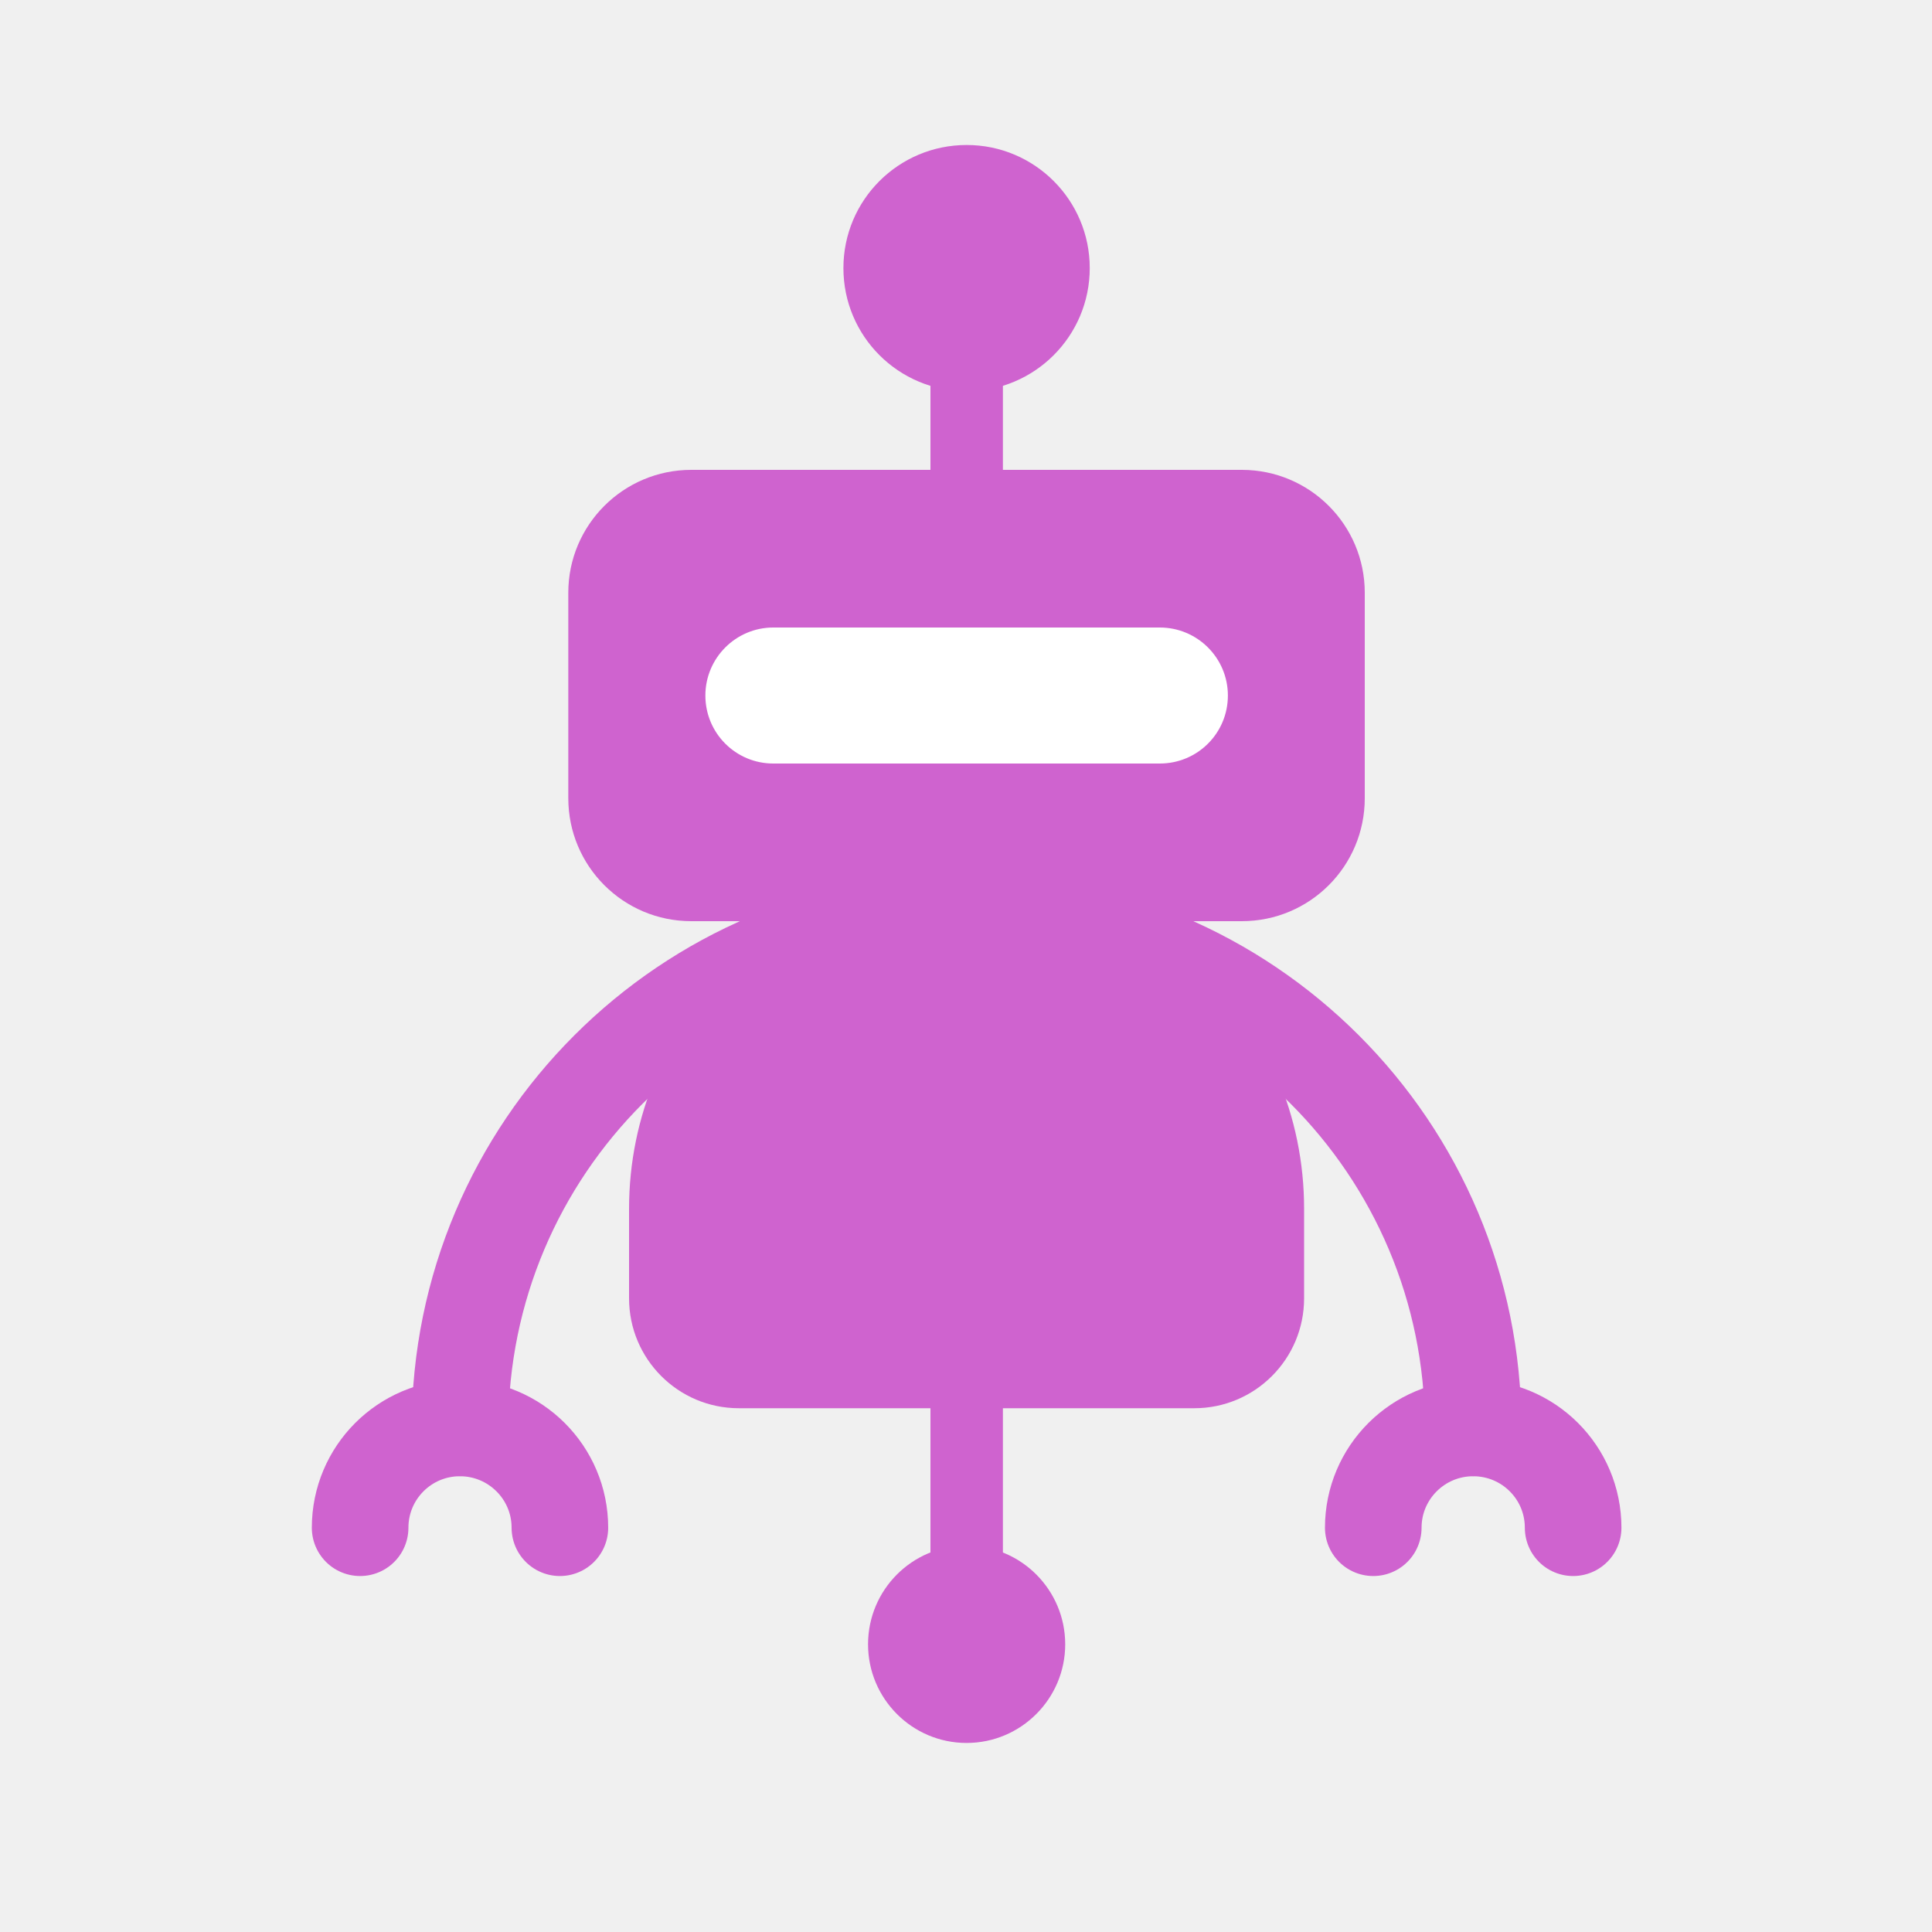
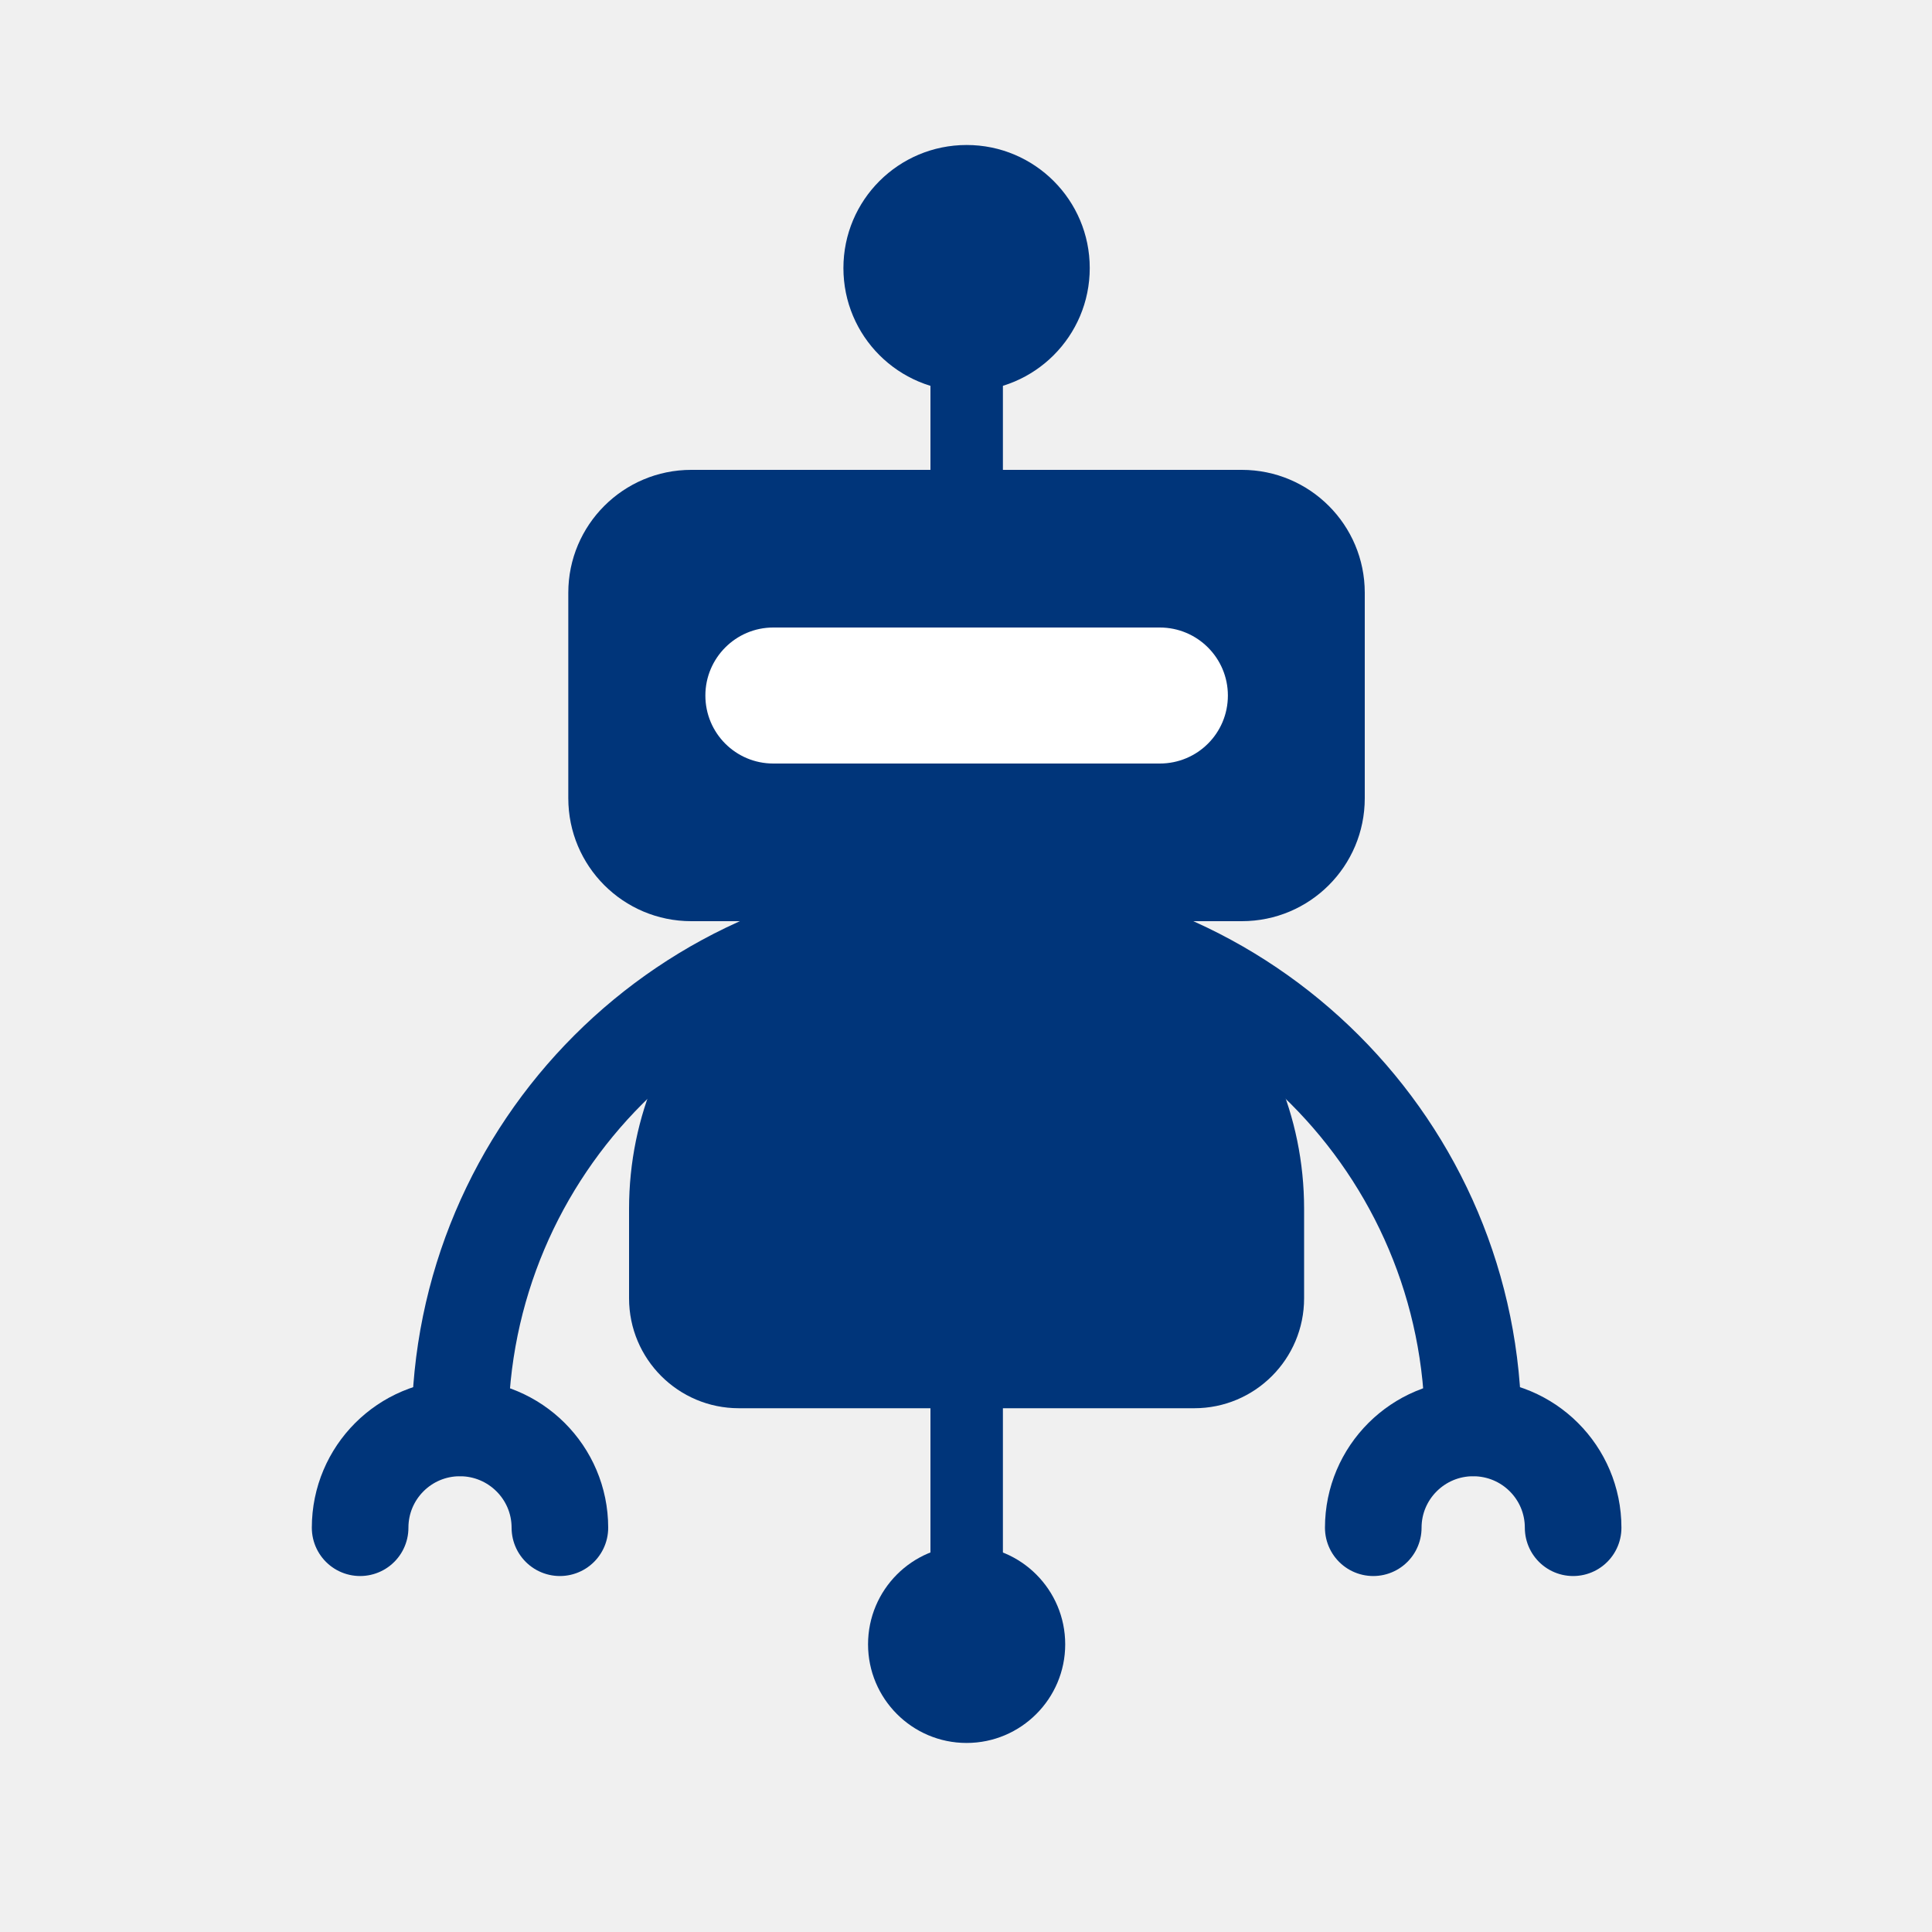
<svg xmlns="http://www.w3.org/2000/svg" width="20px" height="20px" viewBox="0 0 20 20" version="1.1">
  <defs />
  <g id="Page-1" stroke="none" stroke-width="1" fill="none" fill-rule="evenodd">
    <g id="robot">
      <g transform="translate(3.25, 1.5)">
-         <path d="M9.605,8.036 L3.906,8.036 C3.203,8.036 2.633,7.467 2.633,6.763 L2.633,4.636 C2.633,3.934 3.203,3.364 3.906,3.364 L9.605,3.364 C10.309,3.364 10.878,3.934 10.878,4.636 L10.878,6.763 C10.878,7.467 10.309,8.036 9.605,8.036" id="Fill-1" fill="#CF63CF" />
-         <path d="M9.113,13.078 L4.399,13.078 C3.771,13.078 3.262,12.569 3.262,11.94 L3.262,11.013 C3.262,9.083 4.827,7.519 6.756,7.519 C8.685,7.519 10.25,9.083 10.25,11.013 L10.25,11.94 C10.25,12.569 9.741,13.078 9.113,13.078" id="Fill-3" fill="#CF63CF" />
-         <path d="M7.777,15.522 C7.777,16.084 7.32,16.543 6.756,16.543 C6.192,16.543 5.736,16.084 5.736,15.522 C5.736,14.958 6.192,14.5 6.756,14.5 C7.32,14.5 7.777,14.958 7.777,15.522" id="Fill-5" fill="#CF63CF" />
-         <path d="M8.031,1.275 C8.031,1.98 7.46,2.55 6.757,2.55 C6.051,2.55 5.481,1.98 5.481,1.275 C5.481,0.571 6.051,0.001 6.757,0.001 C7.46,0.001 8.031,0.571 8.031,1.275" id="Fill-8" fill="#CF63CF" />
-         <path d="M6.757,15.522 L6.757,1.27" id="Stroke-11" stroke="#CF63CF" stroke-width="0.75" />
-         <path d="M1.512,13.281 C1.512,10.384 3.86,8.036 6.757,8.036 C9.652,8.036 12,10.384 12,13.281" id="Stroke-13" stroke="#CF63CF" stroke-linecap="round" stroke-linejoin="round" />
-         <path d="M10.966,14.315 C10.966,13.744 11.43,13.282 12,13.282 C12.573,13.282 13.035,13.744 13.035,14.315" id="Stroke-15" stroke="#CF63CF" stroke-linecap="round" stroke-linejoin="round" />
-         <path d="M0.478,14.315 C0.478,13.744 0.94,13.282 1.511,13.282 C2.082,13.282 2.546,13.744 2.546,14.315" id="Stroke-17" stroke="#CF63CF" stroke-linecap="round" stroke-linejoin="round" />
+         <path d="M9.605,8.036 L3.906,8.036 C3.203,8.036 2.633,7.467 2.633,6.763 L2.633,4.636 C2.633,3.934 3.203,3.364 3.906,3.364 L9.605,3.364 C10.309,3.364 10.878,3.934 10.878,4.636 L10.878,6.763 C10.878,7.467 10.309,8.036 9.605,8.036" id="Fill-1" fill="#00357a" />
+         <path d="M9.113,13.078 L4.399,13.078 C3.771,13.078 3.262,12.569 3.262,11.94 L3.262,11.013 C3.262,9.083 4.827,7.519 6.756,7.519 C8.685,7.519 10.25,9.083 10.25,11.013 L10.25,11.94 C10.25,12.569 9.741,13.078 9.113,13.078" id="Fill-3" fill="#00357a" />
+         <path d="M7.777,15.522 C7.777,16.084 7.32,16.543 6.756,16.543 C6.192,16.543 5.736,16.084 5.736,15.522 C5.736,14.958 6.192,14.5 6.756,14.5 C7.32,14.5 7.777,14.958 7.777,15.522" id="Fill-5" fill="#00357a" />
+         <path d="M8.031,1.275 C8.031,1.98 7.46,2.55 6.757,2.55 C6.051,2.55 5.481,1.98 5.481,1.275 C5.481,0.571 6.051,0.001 6.757,0.001 C7.46,0.001 8.031,0.571 8.031,1.275" id="Fill-8" fill="#00357a" />
+         <path d="M6.757,15.522 L6.757,1.27" id="Stroke-11" stroke="#00357a" stroke-width="0.75" />
+         <path d="M1.512,13.281 C1.512,10.384 3.86,8.036 6.757,8.036 C9.652,8.036 12,10.384 12,13.281" id="Stroke-13" stroke="#00357a" stroke-linecap="round" stroke-linejoin="round" />
+         <path d="M10.966,14.315 C10.966,13.744 11.43,13.282 12,13.282 C12.573,13.282 13.035,13.744 13.035,14.315" id="Stroke-15" stroke="#00357a" stroke-linecap="round" stroke-linejoin="round" />
+         <path d="M0.478,14.315 C0.478,13.744 0.94,13.282 1.511,13.282 C2.082,13.282 2.546,13.744 2.546,14.315" id="Stroke-17" stroke="#00357a" stroke-linecap="round" stroke-linejoin="round" />
        <path d="M8.756,6.404 L4.755,6.404 C4.367,6.404 4.052,6.09 4.052,5.7 C4.052,5.312 4.367,4.996 4.755,4.996 L8.756,4.996 C9.146,4.996 9.461,5.312 9.461,5.7 C9.461,6.09 9.146,6.404 8.756,6.404" id="Fill-19" fill="#FFFFFF" />
      </g>
    </g>
  </g>
</svg>
